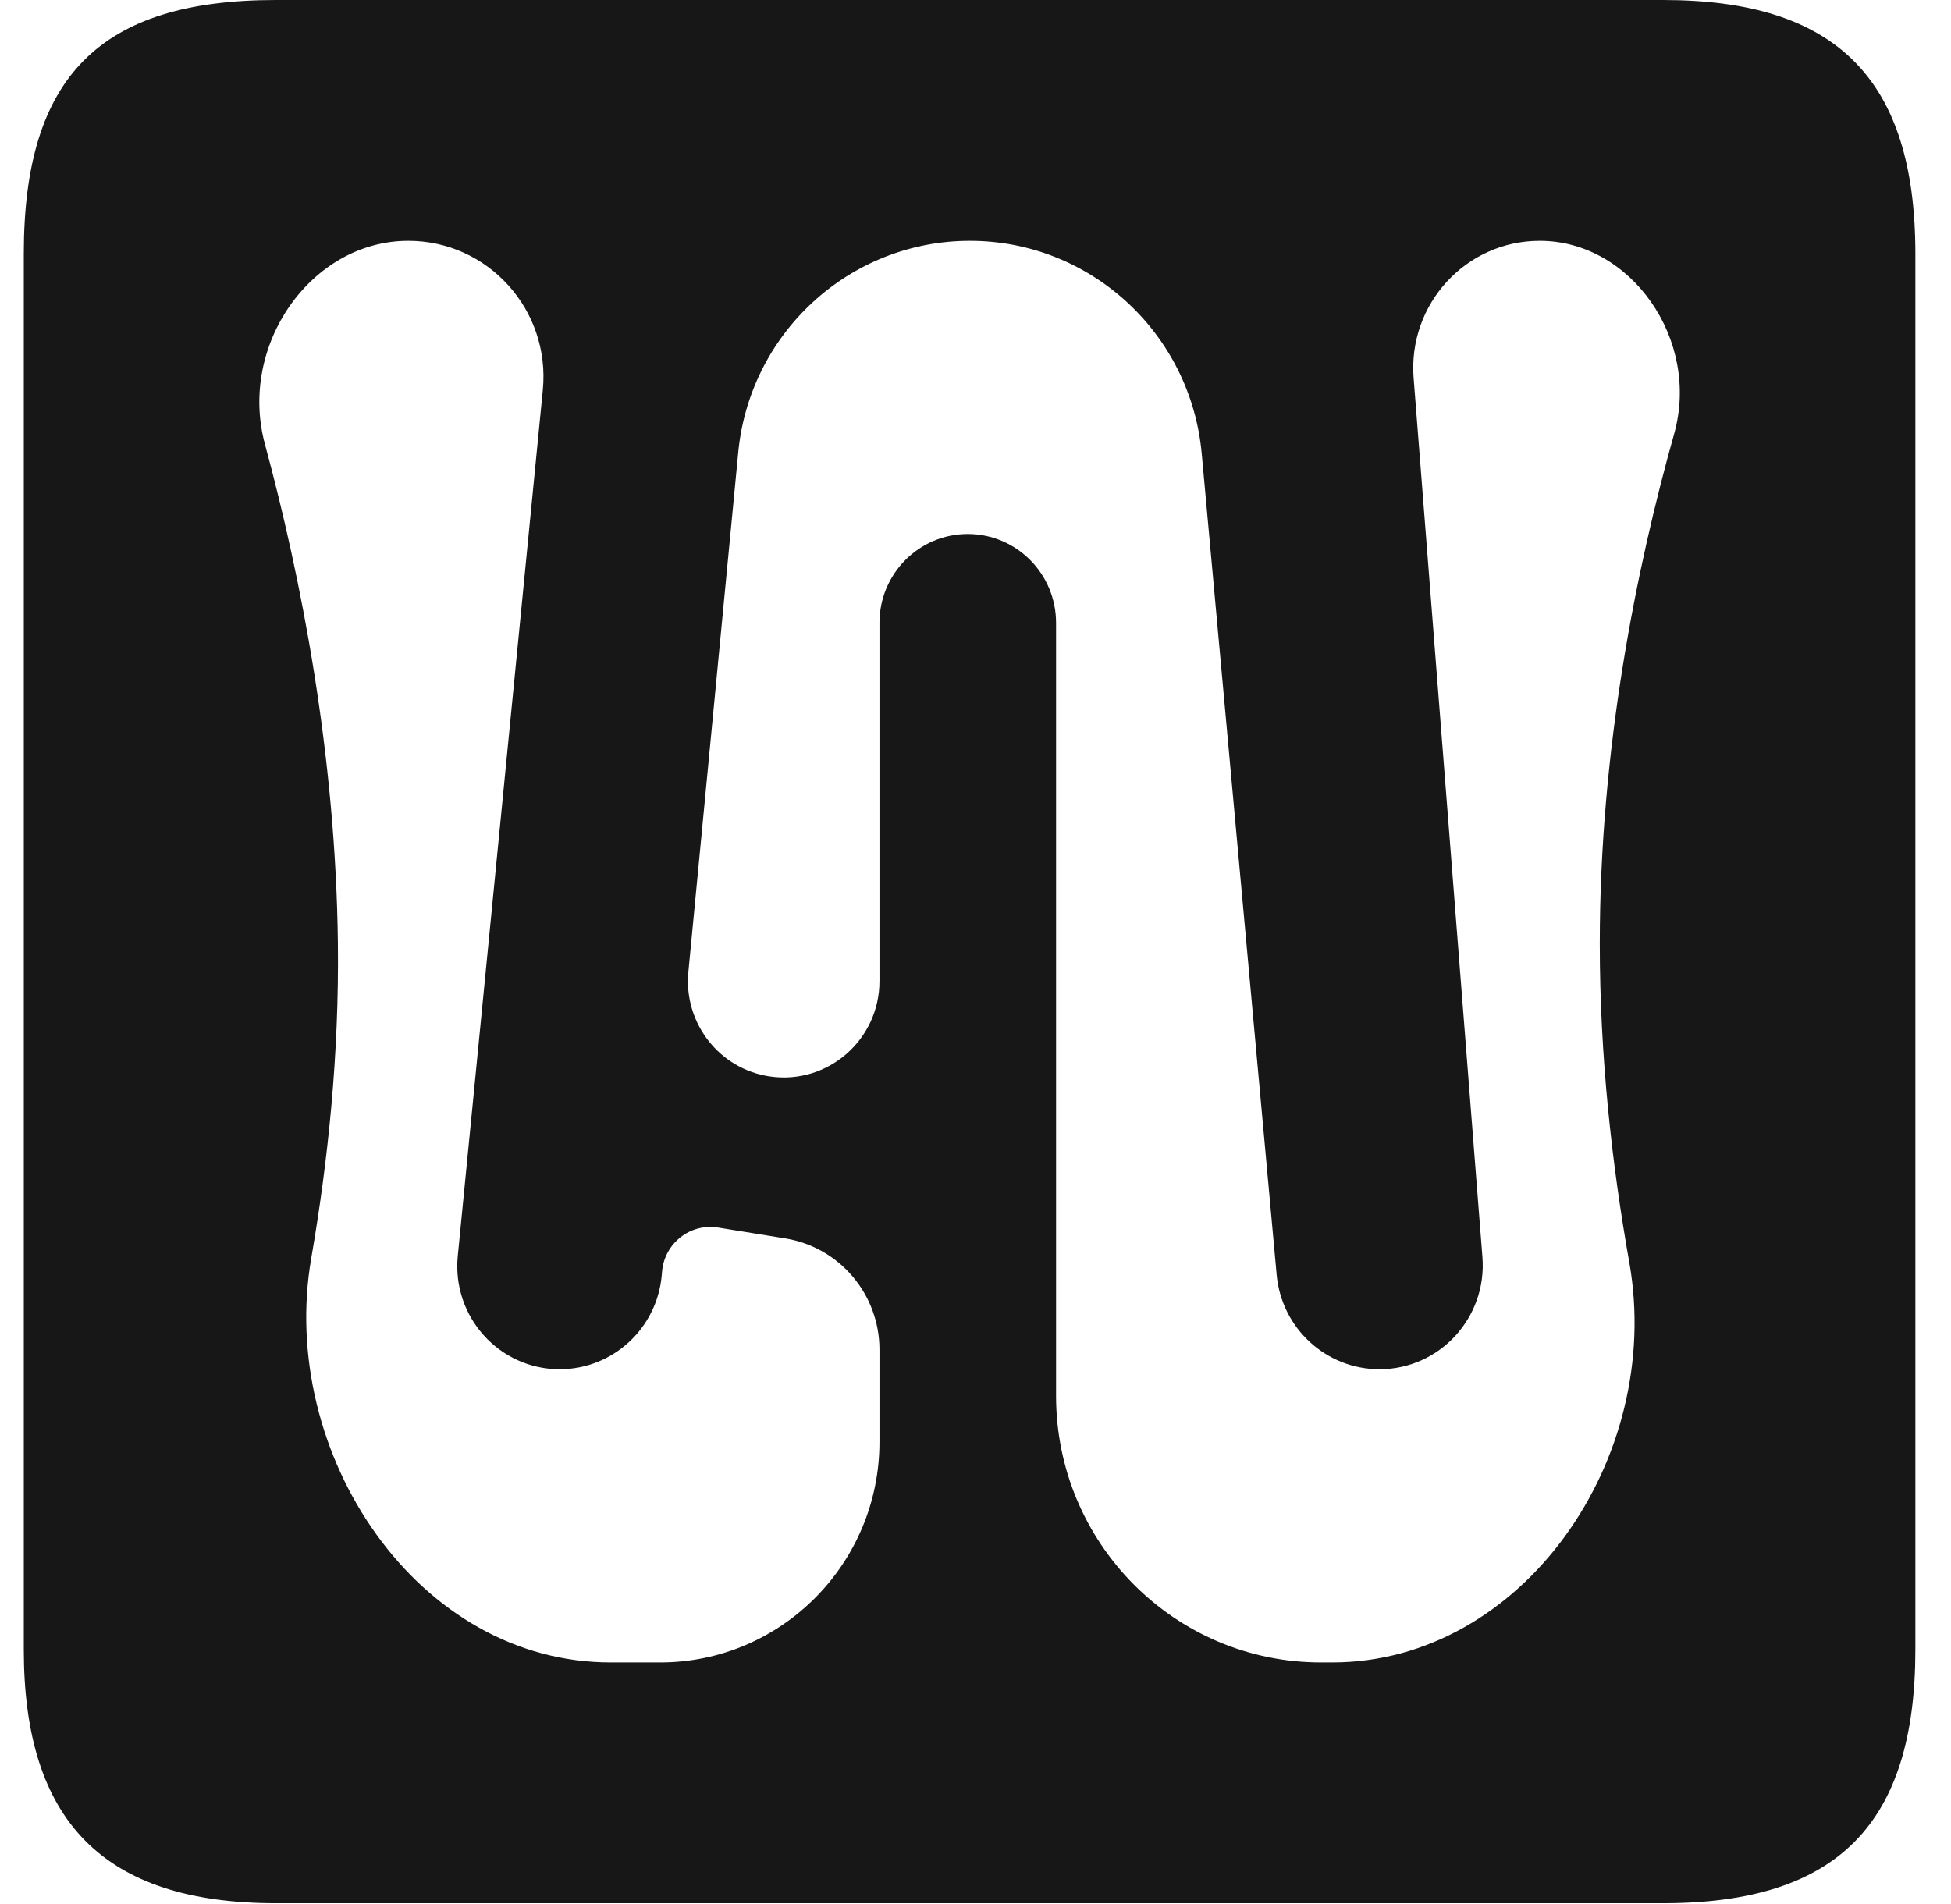
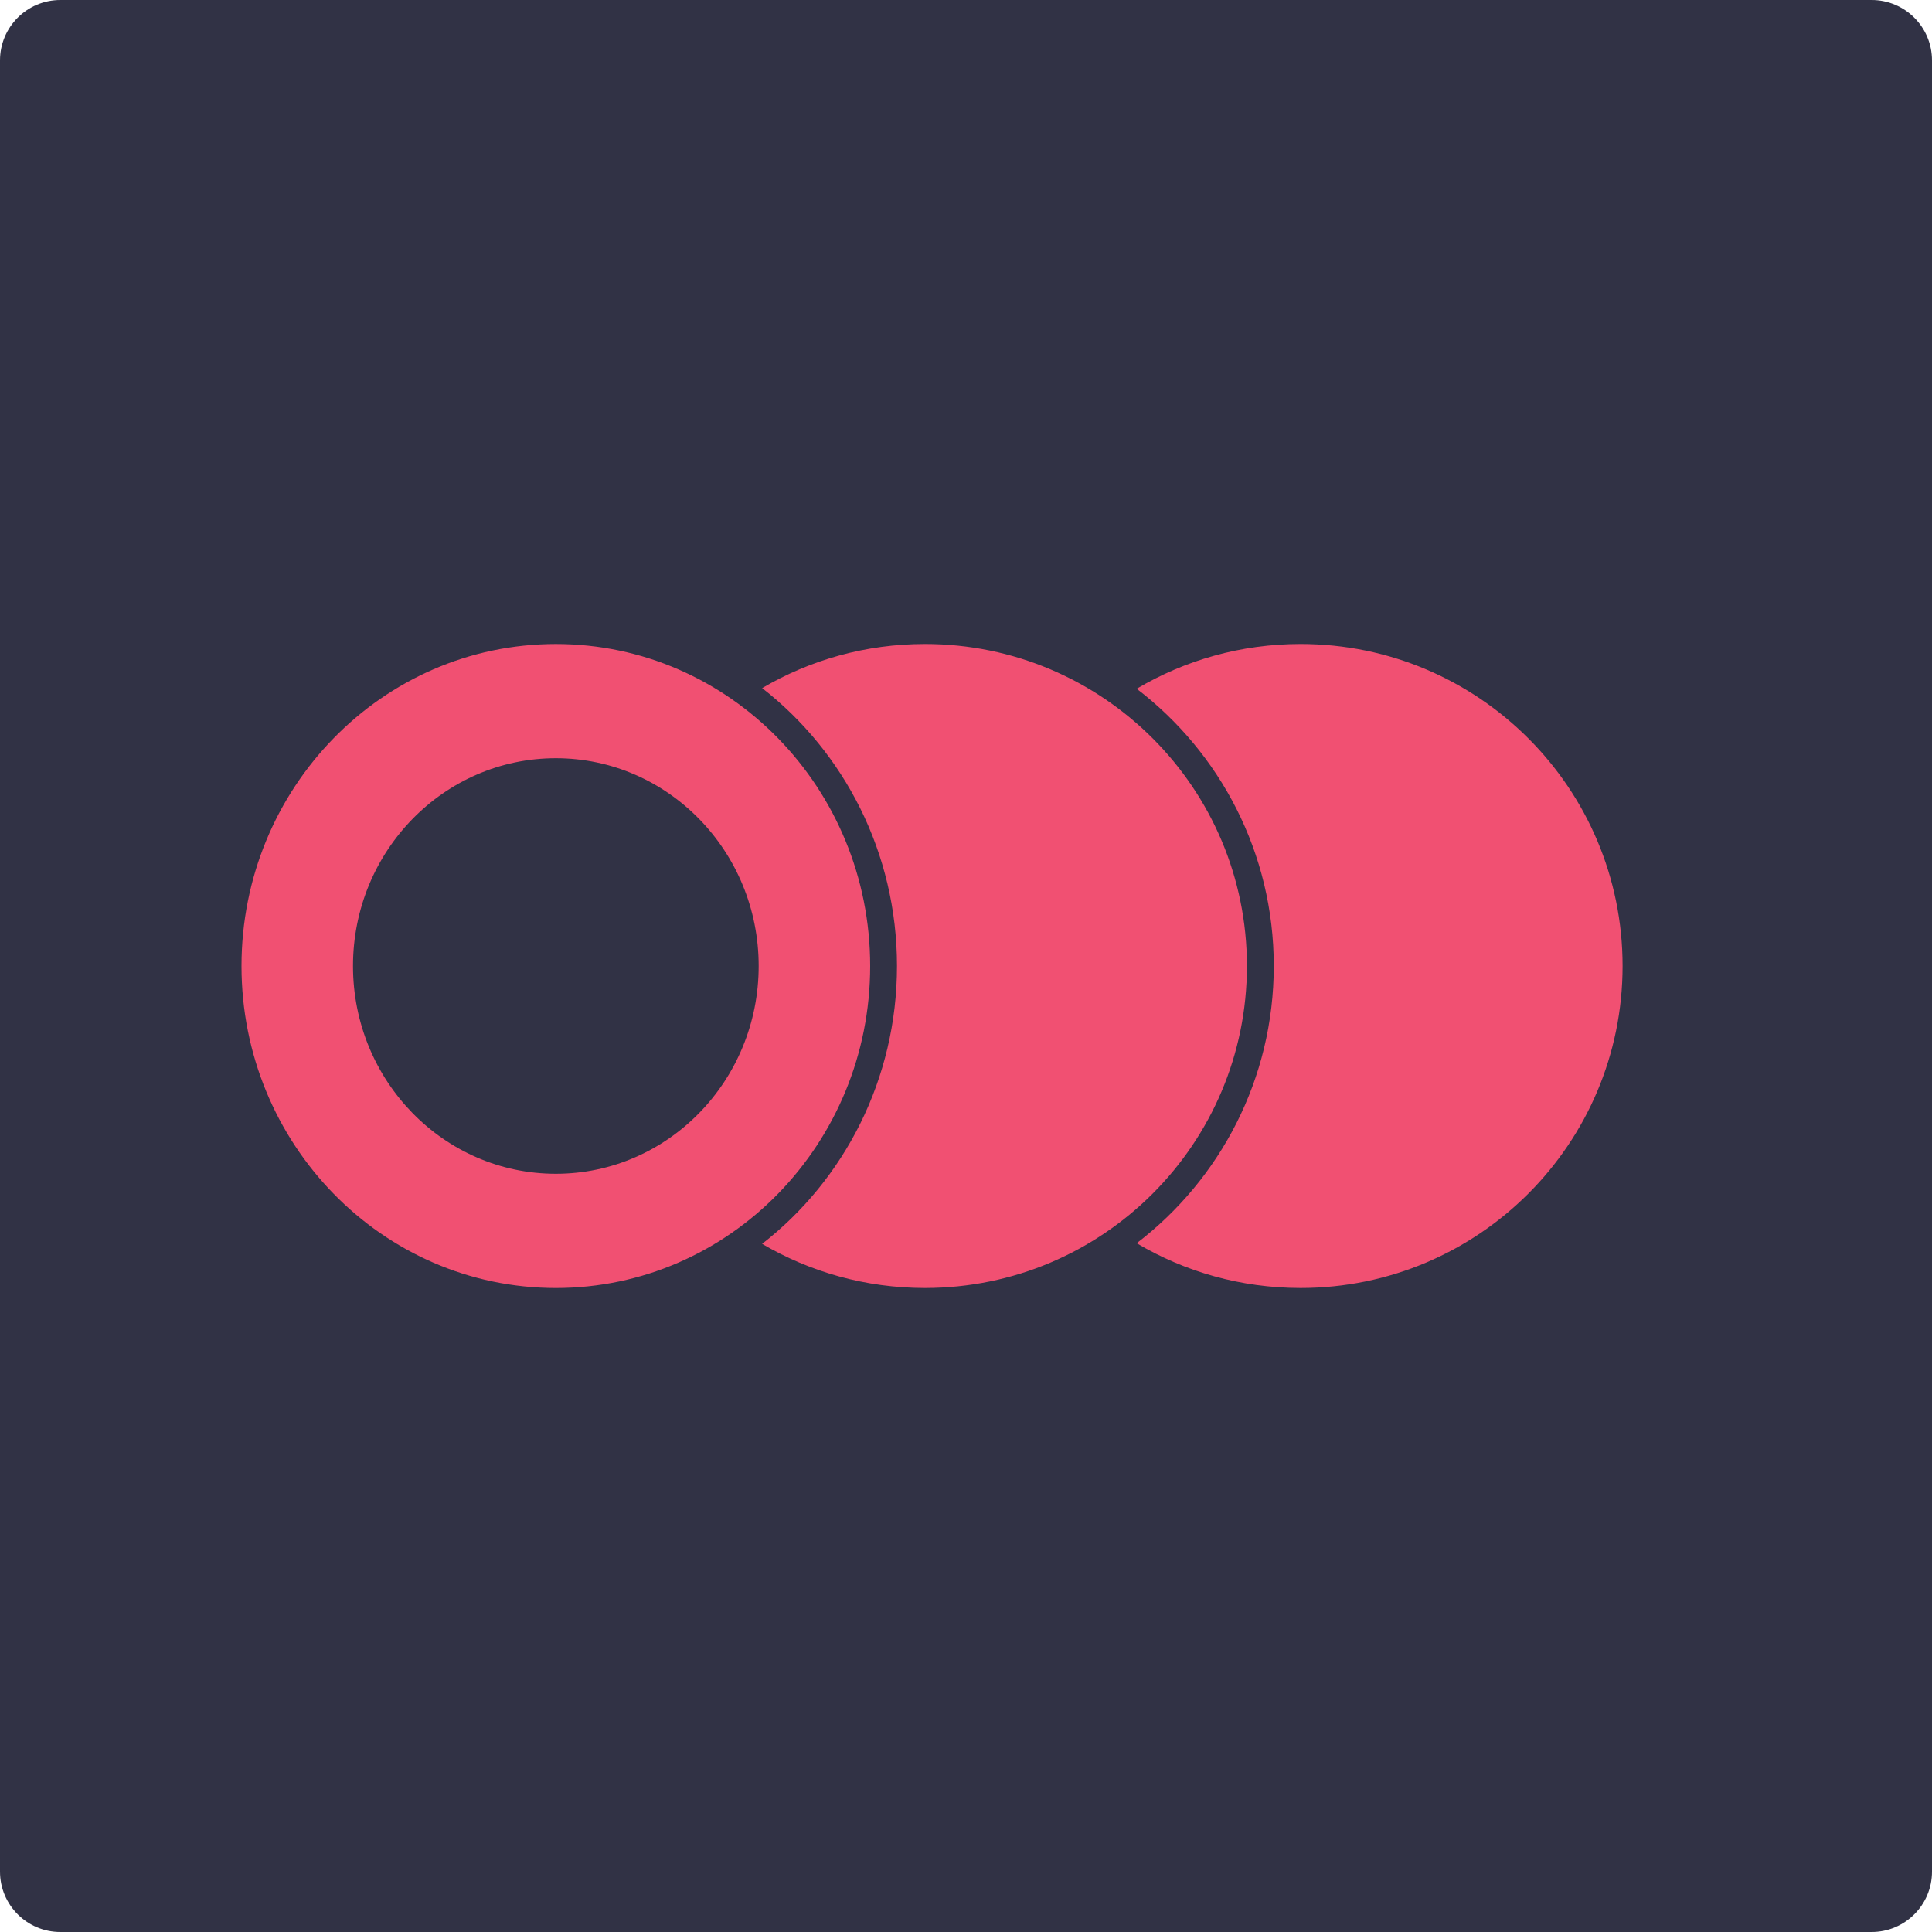
- <svg xmlns="http://www.w3.org/2000/svg" width="41" height="40" viewBox="0 0 41 40" fill="none">
-   <path fill-rule="evenodd" clip-rule="evenodd" d="M5.8 0C2.111 0 0.5 1.599 0.5 5.333V34.667C0.5 38.255 2.156 40 5.8 40H34.951C38.624 40 40.251 38.322 40.251 34.667V20V5.333C40.251 1.663 38.593 0 34.951 0H5.8ZM9.62 26.397L11.407 8.199C11.572 6.518 10.26 5.061 8.582 5.061C6.541 5.061 5.003 7.252 5.568 9.337C6.323 12.13 7.054 15.833 7.101 19.827C7.128 22.153 6.894 24.403 6.541 26.442C6.187 28.491 6.743 30.629 7.912 32.252C9.078 33.871 10.822 34.939 12.835 34.939H13.872C16.418 34.939 18.482 32.862 18.482 30.301V28.366C18.482 27.202 17.642 26.211 16.5 26.027L15.088 25.799C14.507 25.706 13.968 26.126 13.914 26.716L13.906 26.808C13.804 27.923 12.875 28.777 11.762 28.777C10.489 28.777 9.495 27.672 9.62 26.397ZM18.482 20.62V13.091C18.482 12.059 19.312 11.223 20.337 11.223C21.362 11.223 22.193 12.059 22.193 13.091V29.337C22.193 32.431 24.686 34.939 27.76 34.939H27.997C31.992 34.939 34.972 30.659 34.239 26.528C33.873 24.469 33.619 22.19 33.619 19.834C33.619 15.732 34.39 11.936 35.182 9.118C35.736 7.147 34.283 5.061 32.357 5.061C30.807 5.061 29.585 6.391 29.707 7.946L31.153 26.422C31.252 27.691 30.255 28.777 28.99 28.777C27.869 28.777 26.932 27.917 26.829 26.793L25.254 9.533C25.022 6.999 22.911 5.061 20.383 5.061C17.844 5.061 15.727 7.015 15.509 9.561L14.464 20.447C14.373 21.515 15.125 22.47 16.179 22.624C17.393 22.802 18.482 21.855 18.482 20.62Z" fill="#171717" />
+ <svg xmlns="http://www.w3.org/2000/svg" width="128" height="128" viewBox="0 0 128 128" fill="none">
+   <rect x="8" y="37" width="107" height="53" fill="#F15072" />
+   <path fill-rule="evenodd" clip-rule="evenodd" d="M4 0C1.791 0 0 1.791 0 4V124C0 126.209 1.791 128 4 128H124C126.209 128 128 126.209 128 124V4C128 1.791 126.209 0 124 0H4ZM84.391 63.999C84.391 71.487 80.83 78.144 75.308 82.367C78.489 84.251 82.201 85.333 86.166 85.333C97.948 85.333 107.5 75.781 107.5 63.999C107.5 52.217 97.948 42.666 86.166 42.666C82.202 42.666 78.49 43.748 75.309 45.632C80.83 49.855 84.391 56.511 84.391 63.999ZM36.825 77.766C44.247 77.766 50.264 71.603 50.264 64C50.264 56.398 44.247 50.234 36.825 50.234C29.404 50.234 23.387 56.398 23.387 64C23.387 71.603 29.404 77.766 36.825 77.766ZM36.825 85.334C48.327 85.334 57.651 75.782 57.651 64C57.651 52.218 48.327 42.667 36.825 42.667C25.324 42.667 16 52.218 16 64C16 75.782 25.324 85.334 36.825 85.334ZM59.428 63.998C59.428 71.495 55.929 78.181 50.492 82.409C53.657 84.267 57.343 85.333 61.279 85.333C73.061 85.333 82.612 75.781 82.612 63.999C82.612 52.217 73.061 42.666 61.279 42.666C57.344 42.666 53.658 43.731 50.494 45.589C55.929 49.817 59.428 56.502 59.428 63.998Z" fill="#313245" />
</svg>
